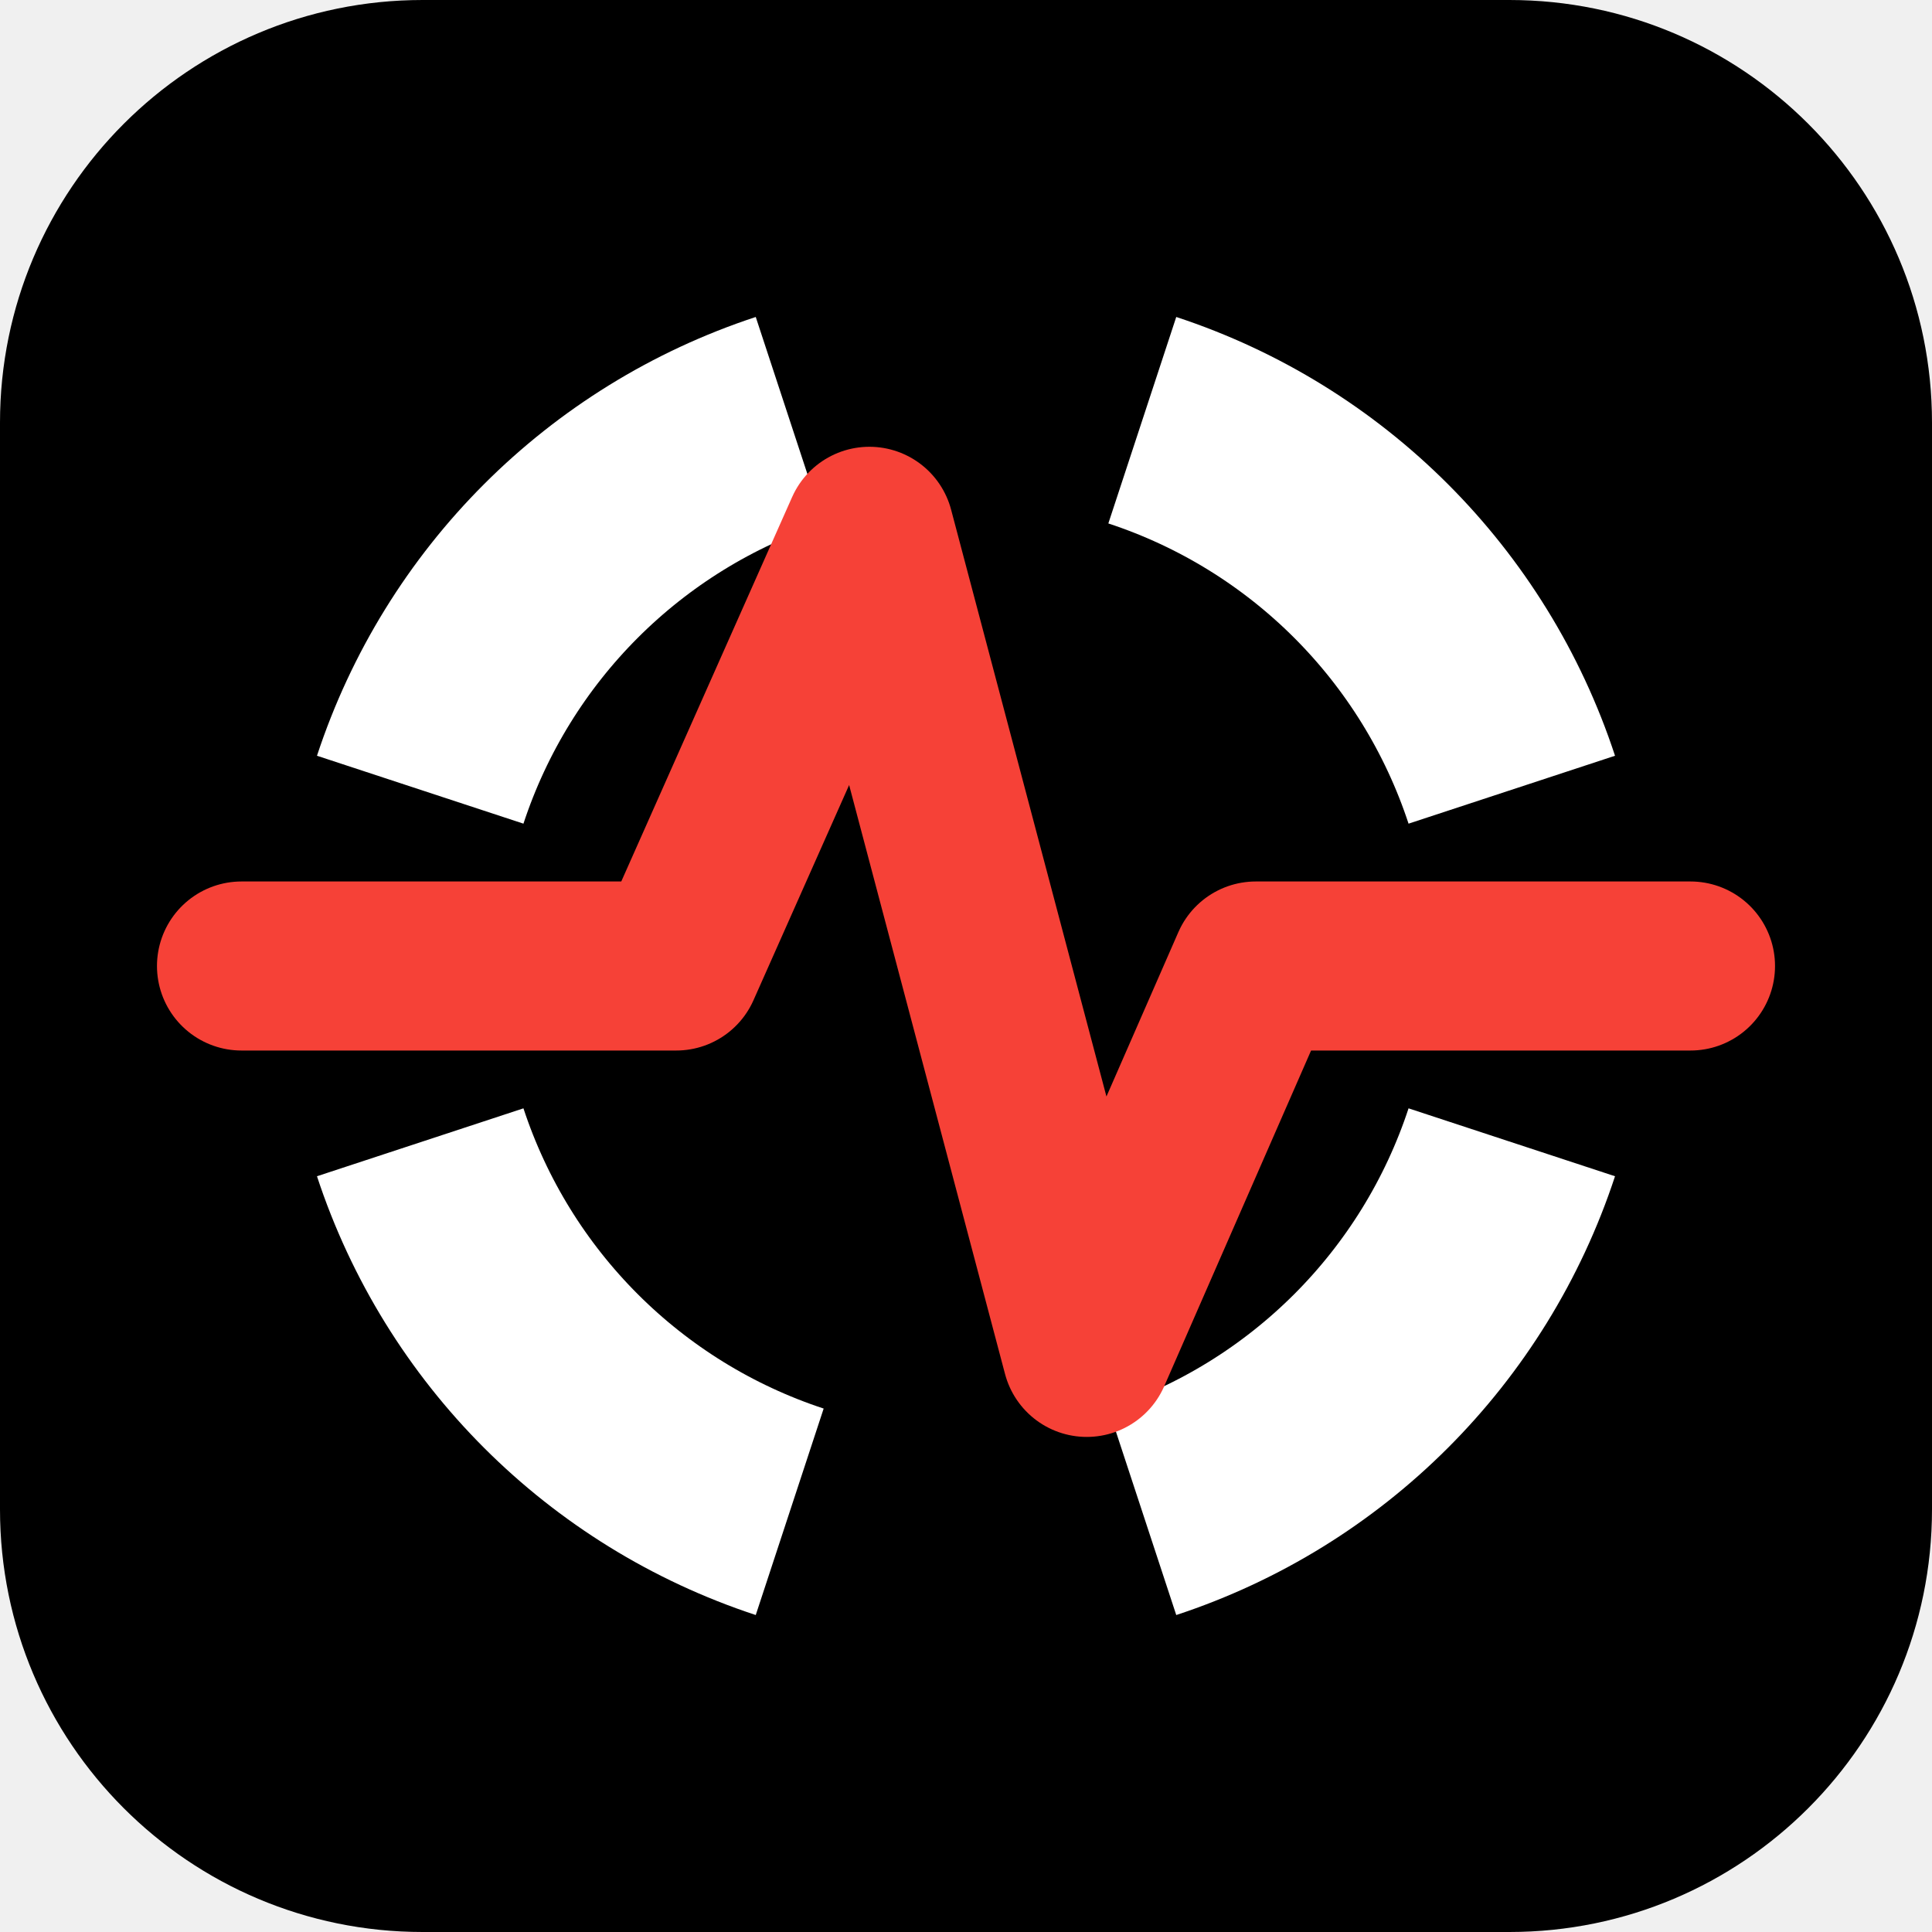
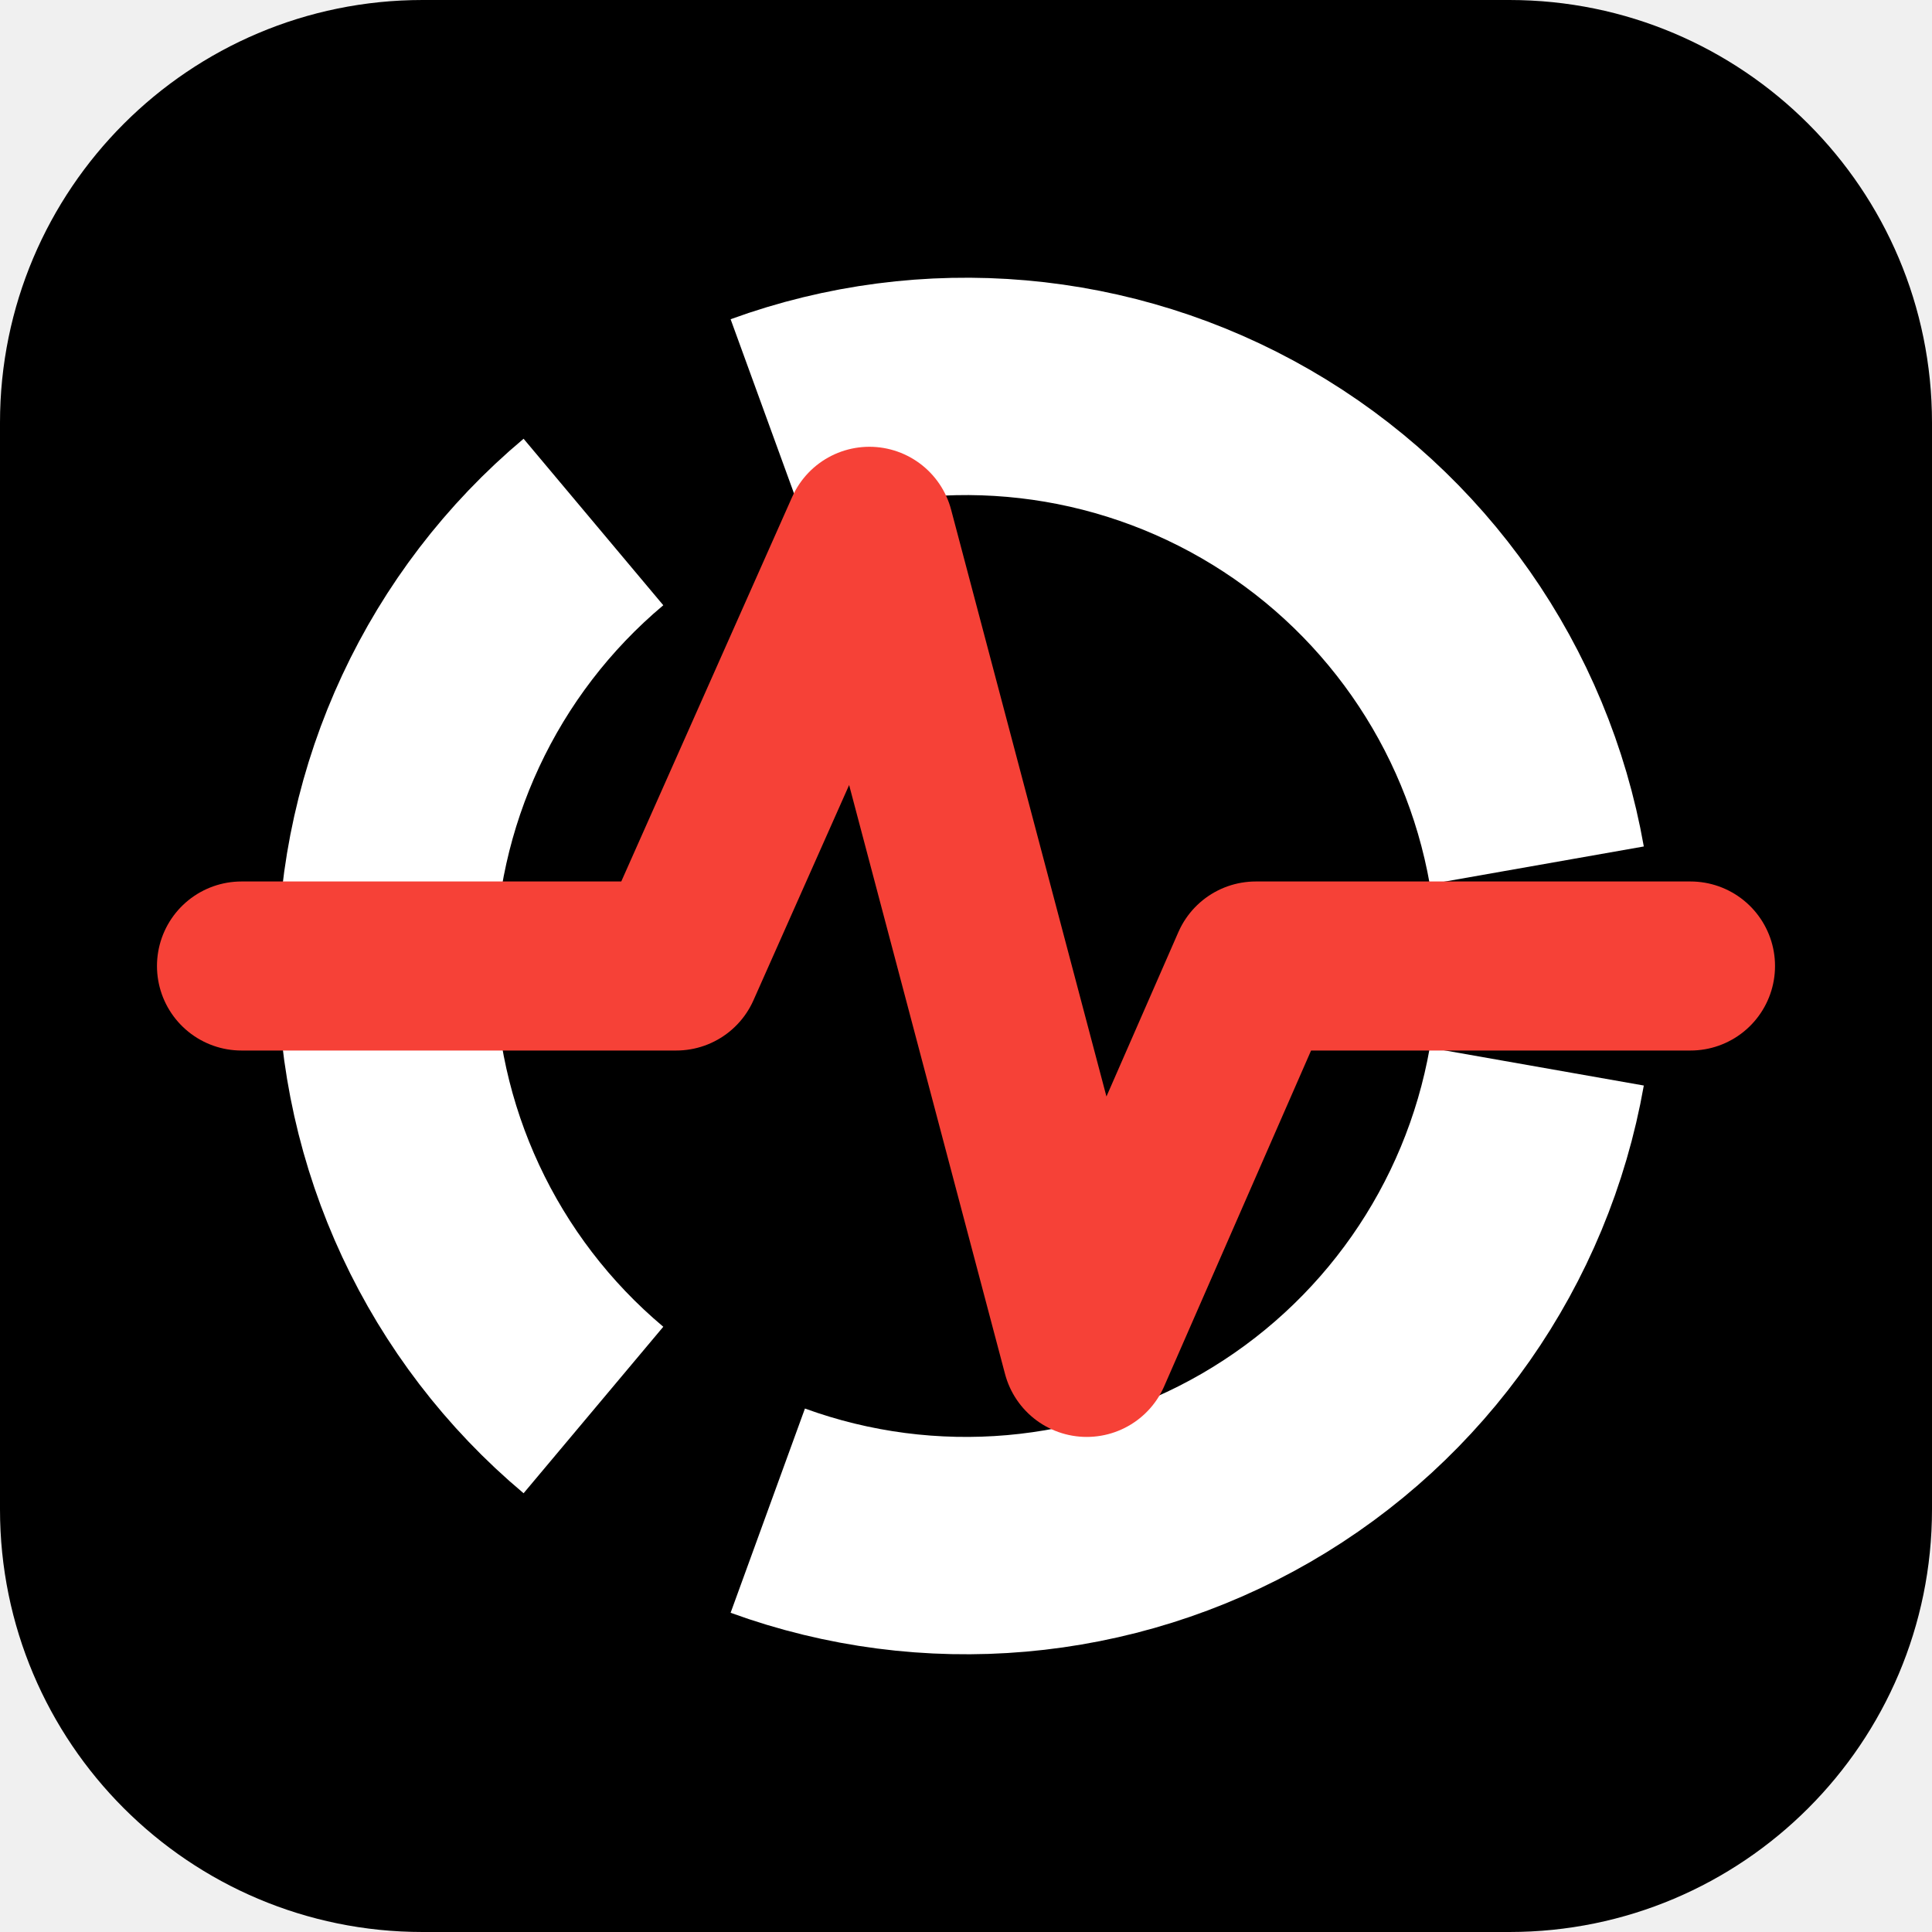
<svg xmlns="http://www.w3.org/2000/svg" viewBox="0 0 64 64">
  <rect width="64" height="64" rx="14" fill="#000000" />
  <g transform="translate(6.4 6.4) scale(0.8)">
    <g fill="none" stroke="#ffffff" stroke-width="9">
-       <path d="M9.4 24.7A24 24 0 0 1 24.7 9.4" />
-       <path d="M39.3 9.4A24 24 0 0 1 54.6 24.7" />
-       <path d="M54.6 39.3A24 24 0 0 1 39.3 54.6" />
-       <path d="M24.7 54.6A24 24 0 0 1 9.4 39.3" />
+       <path d="M23.792 9.447A24 24 0 0 1 55.635 27.832" />
+       <path d="M55.635 36.168A24 24 0 0 1 23.792 54.553" />
+       <path d="M16.573 50.385A24 24 0 0 1 16.573 13.615" />
    </g>
    <path d="M2 32H20L28 14L37 48L44 32H62" fill="none" stroke="#f64137" stroke-width="7" stroke-linecap="round" stroke-linejoin="round" />
  </g>
</svg>
